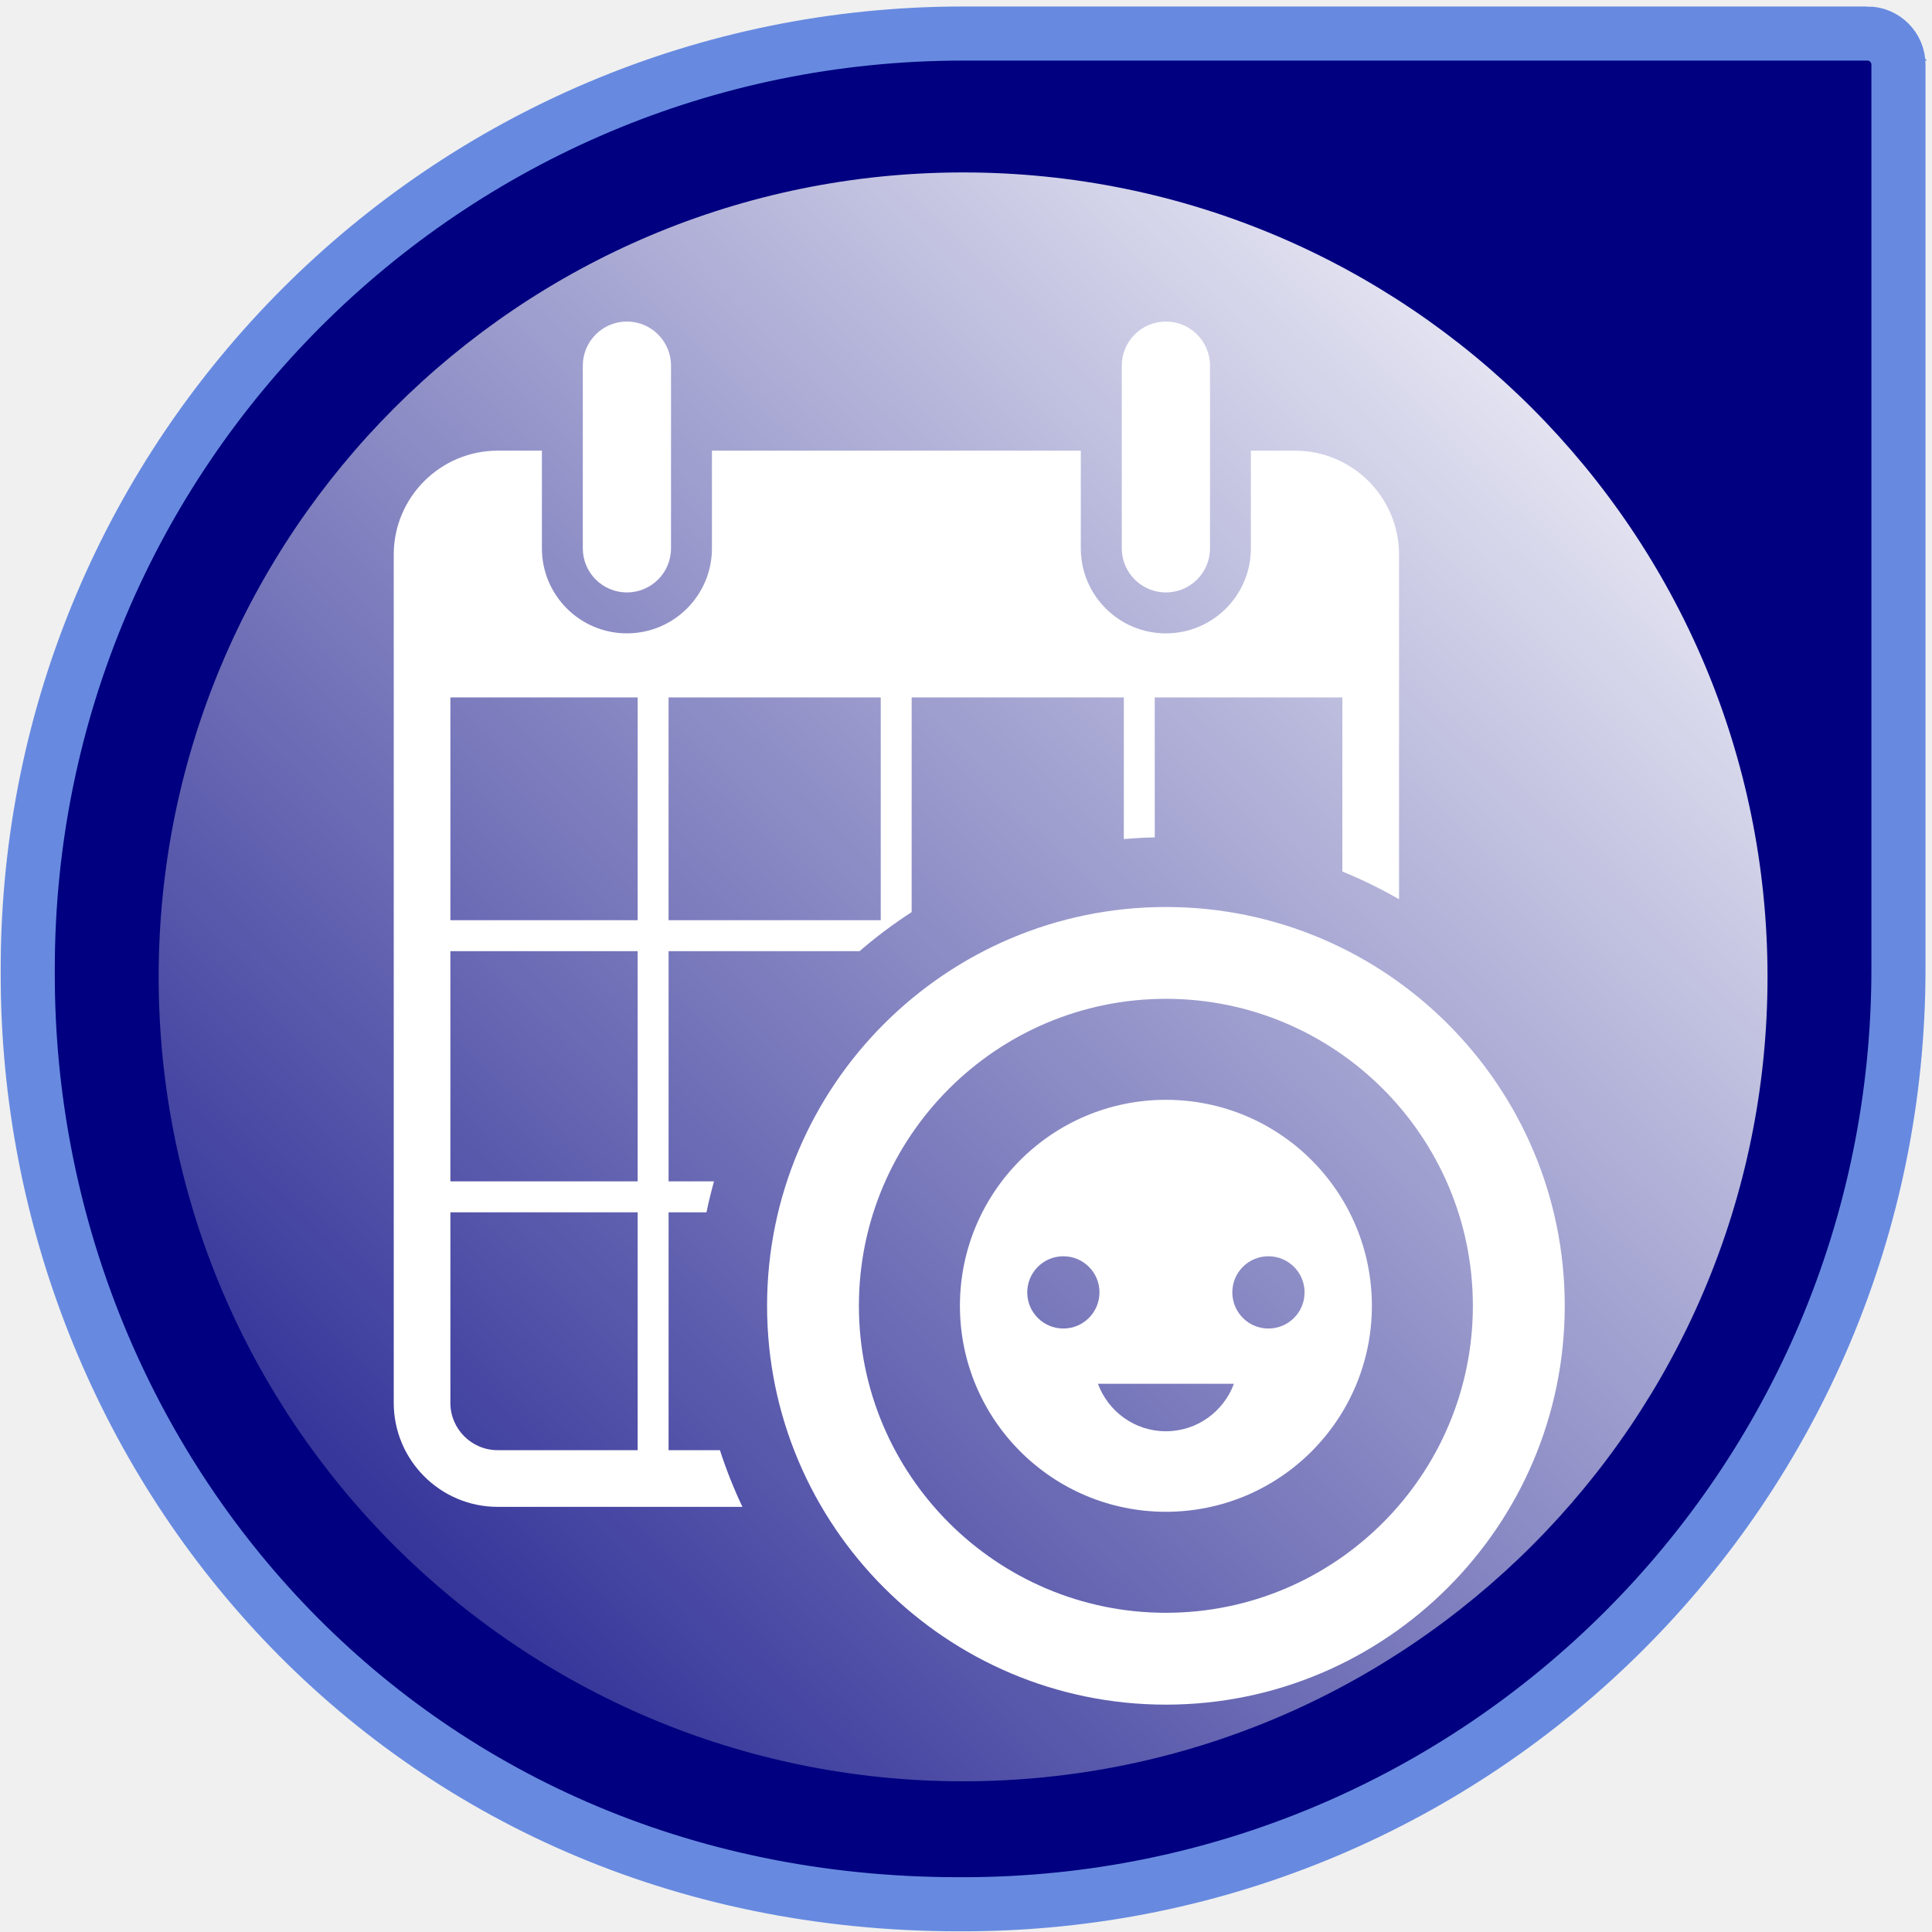
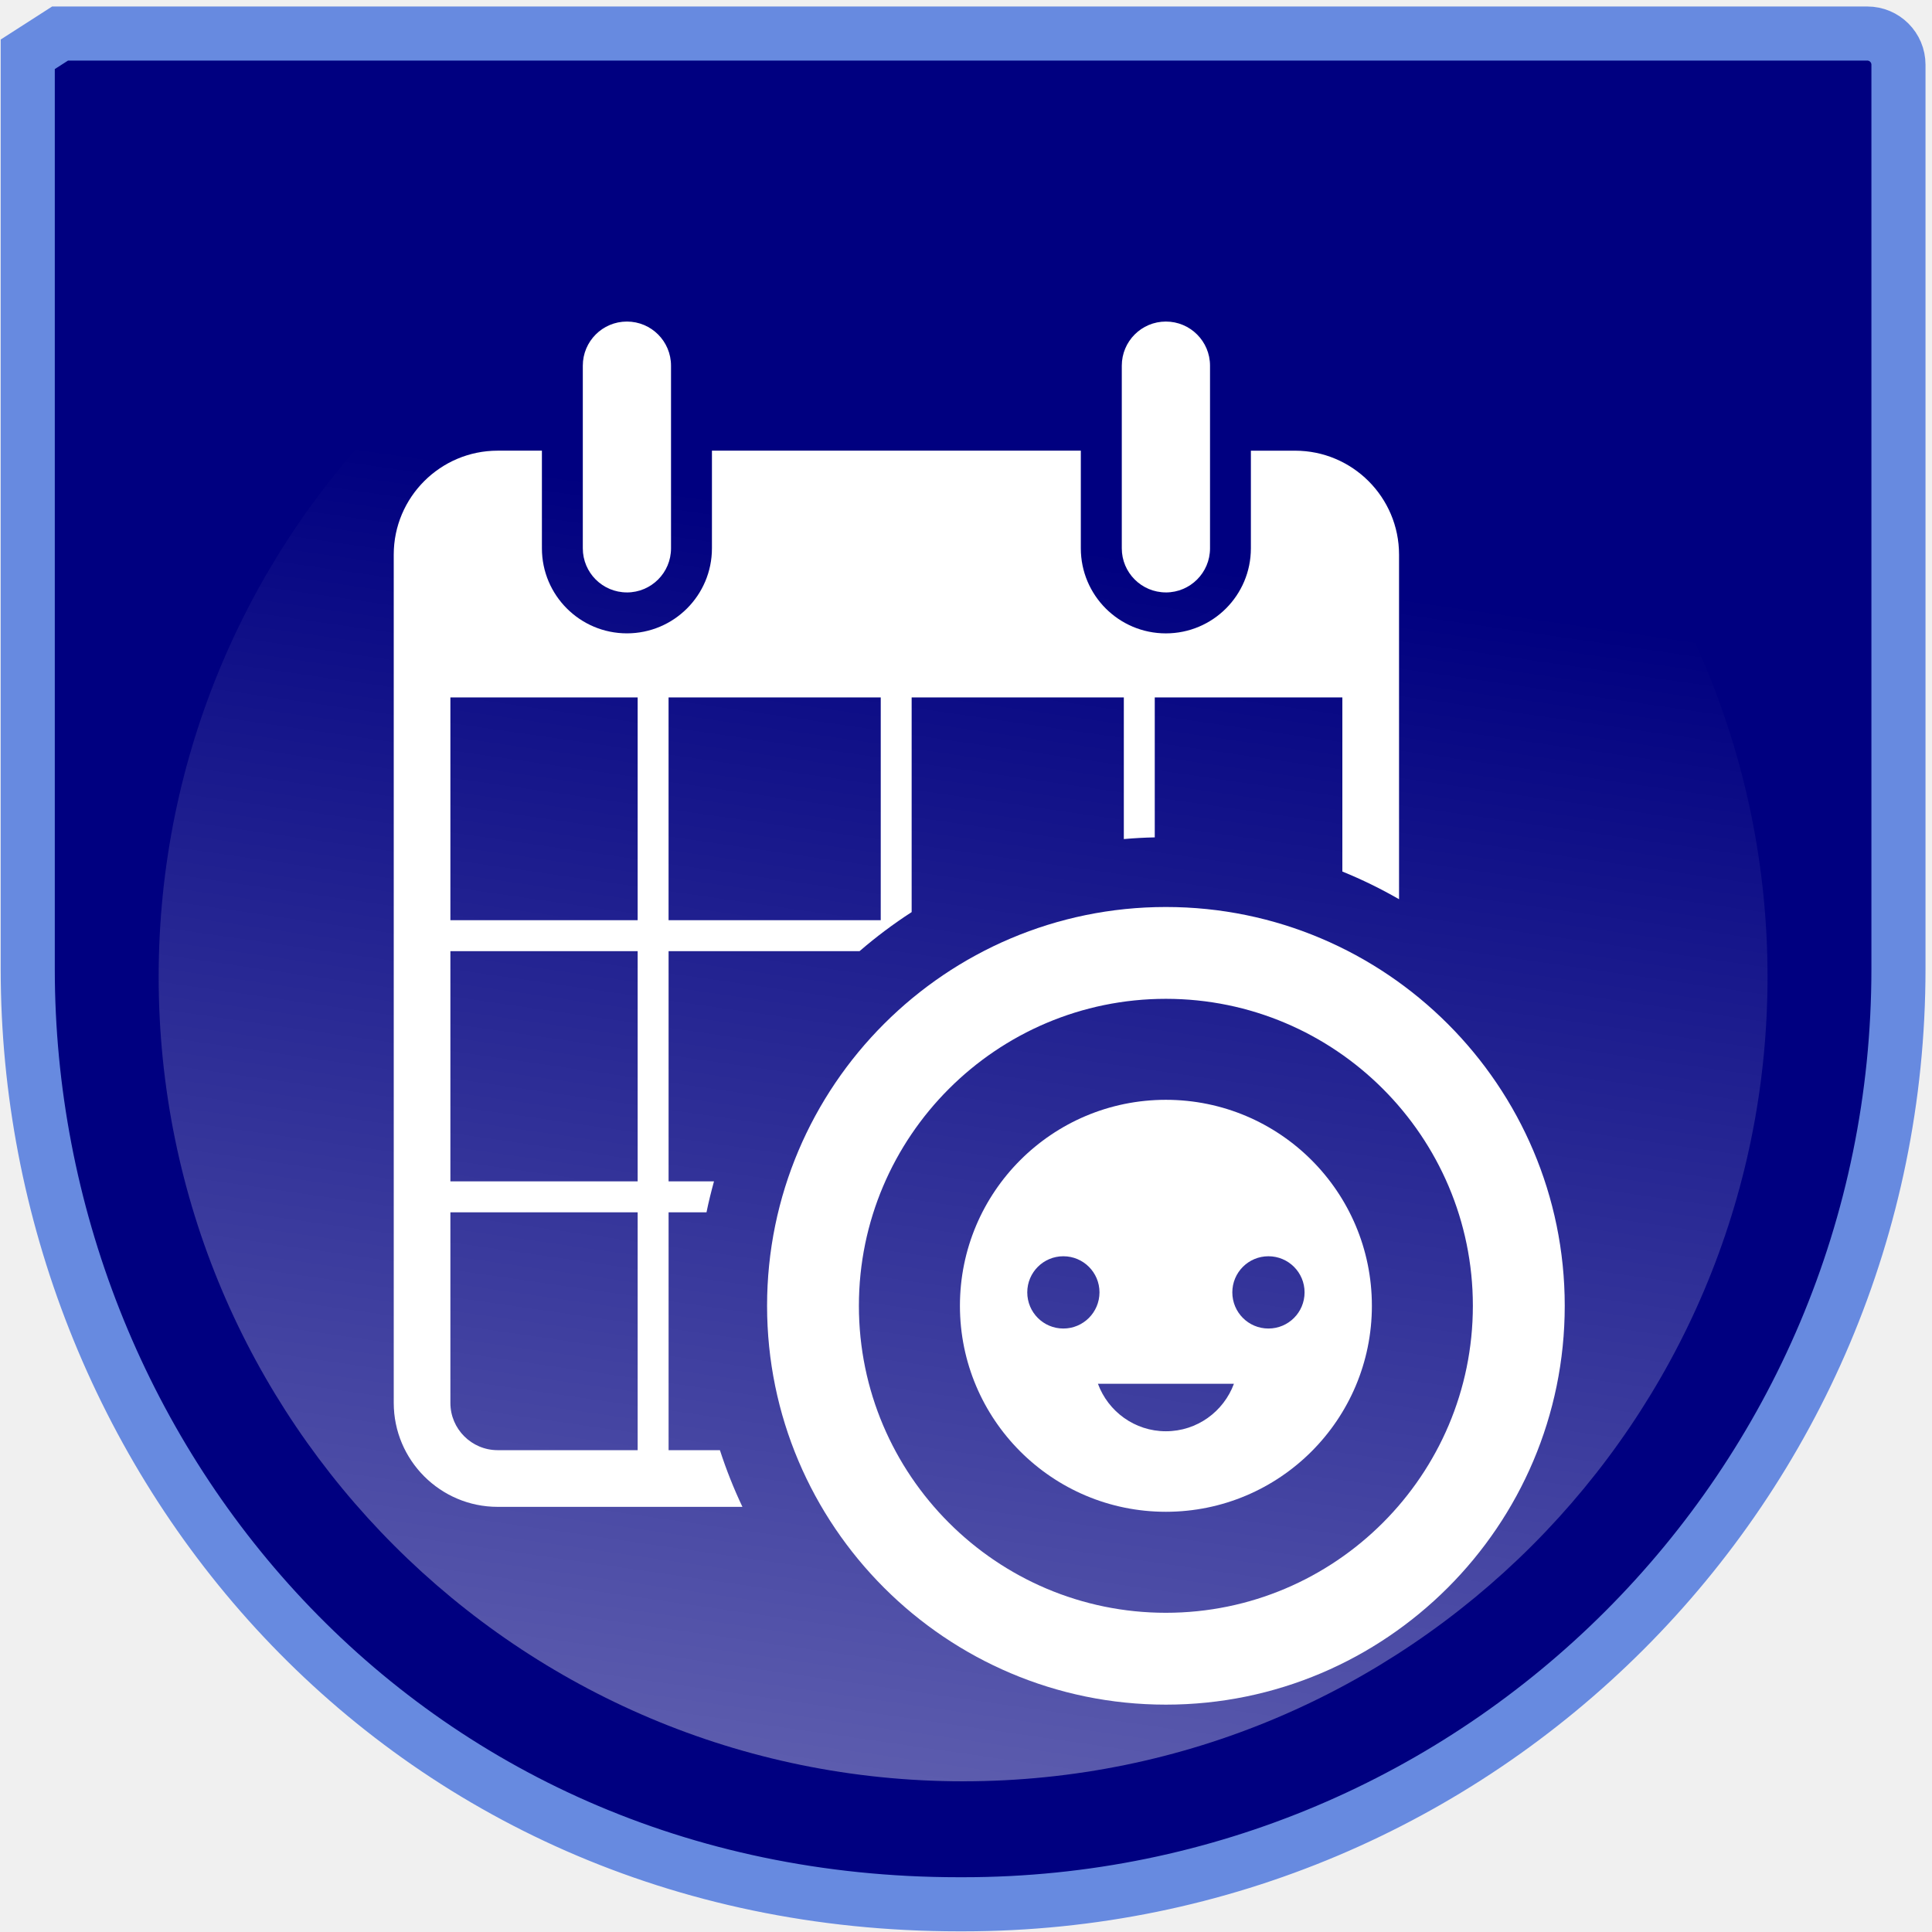
<svg xmlns="http://www.w3.org/2000/svg" xmlns:xlink="http://www.w3.org/1999/xlink" version="1.1" x="0px" y="0px" width="86px" height="86px" viewBox="0 0 86 86" enable-background="new 0 0 86 86" xml:space="preserve" id="svg2">
  <defs id="defs25">
    <linearGradient id="linearGradient3850">
      <stop style="stop-color:#ffffff;stop-opacity:1;" offset="0" id="stop3852" />
      <stop style="stop-color:#ffffff;stop-opacity:0;" offset="1" id="stop3854" />
    </linearGradient>
    <linearGradient y2="0.717" x2="85.283" y1="85.283" x1="0.717" gradientUnits="userSpaceOnUse" id="SVGID_1_">
      <stop id="stop7" style="stop-color:#EB424A" offset="0" />
      <stop id="stop9" style="stop-color:#FF7500" offset="1" />
    </linearGradient>
-     <linearGradient xlink:href="#linearGradient3850" id="linearGradient3856" x1="78.312" y1="27.558" x2="9.983" y2="97.894" gradientUnits="userSpaceOnUse" />
+     <linearGradient xlink:href="#linearGradient3850" id="linearGradient3856" x1="15.277" y1="180.334" x2="35.727" y2="38.467" gradientUnits="userSpaceOnUse" />
  </defs>
-   <g id="Layer_2" display="none">
- </g>
-   <path style="fill:#000080;stroke:#678ae0;stroke-width:2.408;stroke-miterlimit:4;stroke-opacity:1;stroke-dasharray:none" id="path11" d="m 83.12,1.493 -40.249,0 c -22.995,0 -41.636,18.642 -41.636,41.636 l 0,0.274 c 0,21.553 16.522,41.362 41.451,41.362 l 0.185,0 c 22.995,0 41.636,-18.642 41.636,-41.636 l 0,-40.249 c 0,-0.766 -0.621,-1.388 -1.388,-1.388 z" />
+   <g id="Layer_2" display="none" />
+   <path style="fill:#000080;stroke:#678ae0;stroke-width:2.408;stroke-miterlimit:4;stroke-dasharray:none;stroke-opacity:1" id="path11" d="m 83.12,1.493 -80.446,0 -1.439,0.924 0,40.729 c 0,21.553 16.522,41.62 41.451,41.62 l 0.185,0 c 22.995,0 41.636,-18.642 41.636,-41.636 l 0,-40.249 c 0,-0.766 -0.621,-1.388 -1.388,-1.388 z" />
  <path style="fill:url(#linearGradient3856);fill-opacity:1;stroke:none" id="path3080" d="m 79.987,58.578 a 33.434,33.434 0 1 1 -66.869,0 33.434,33.434 0 1 1 66.869,0 z" transform="matrix(1.070995,0,0,1.070995,-6.986839,-19.25301)" />
  <g id="g3073" style="fill:#ffffff" transform="matrix(0.9750853,0,0,0.9750853,0.9424957,0.6671787)">
    <path id="path3037" d="m 27.652,26.36 c -1.113,0 -2.013,-0.901 -2.013,-2.013 v -8.338 c 0,-1.113 0.901,-2.014 2.013,-2.014 1.113,0 2.014,0.901 2.014,2.014 v 8.339 c 0,1.112 -0.901,2.013 -2.014,2.013 z" style="fill:#ffffff" />
    <path id="path3039" d="m 52.257,26.36 c -1.112,0 -2.013,-0.901 -2.013,-2.013 v -8.338 c 0,-1.113 0.901,-2.014 2.013,-2.014 1.112,0 2.015,0.901 2.015,2.014 v 8.339 c 0,1.112 -0.903,2.013 -2.015,2.013 z" style="fill:#ffffff" />
    <path id="path3041" d="M 31.898,65.517 H 29.555 V 54.658 h 1.731 c 0.097,-0.479 0.215,-0.949 0.342,-1.413 H 29.555 V 42.736 h 8.719 c 0.75,-0.648 1.544,-1.243 2.377,-1.782 v -9.8 h 9.686 v 6.466 c 0.467,-0.041 0.938,-0.068 1.412,-0.077 V 31.154 h 8.564 v 7.948 c 0.896,0.364 1.758,0.787 2.588,1.264 V 24.634 c 0,-2.616 -2.127,-4.744 -4.745,-4.744 h -2.019 v 4.458 c 0,2.144 -1.737,3.882 -3.881,3.882 -2.144,0 -3.882,-1.739 -3.882,-3.882 V 19.889 H 31.534 v 4.458 c 0,2.144 -1.739,3.882 -3.881,3.882 -2.144,0 -3.881,-1.739 -3.881,-3.882 v -4.458 h -2.019 c -2.617,0 -4.745,2.129 -4.745,4.744 v 38.725 c 0,2.617 2.128,4.747 4.745,4.747 H 32.926 C 32.529,67.27 32.187,66.406 31.898,65.517 z M 29.554,31.153 h 9.686 V 41.324 H 29.554 V 31.153 z M 28.143,65.517 h -6.391 c -1.189,0 -2.158,-0.967 -2.158,-2.156 v -8.703 h 8.549 v 10.859 z m 0,-12.272 H 19.594 V 42.736 H 28.143 V 53.245 z m 0,-11.921 H 19.594 V 31.153 h 8.549 v 10.171 z" style="fill:#ffffff" />
    <path id="path3043" d="m 52.257,49.523 c -5.192,0 -9.402,4.209 -9.402,9.403 0,5.193 4.211,9.404 9.402,9.404 5.195,0 9.404,-4.213 9.404,-9.404 0,-5.195 -4.209,-9.403 -9.404,-9.403 z m -4.681,10.441 c -0.91,0 -1.647,-0.736 -1.647,-1.651 0,-0.91 0.736,-1.648 1.647,-1.648 0.911,0 1.65,0.736 1.65,1.648 -0.002,0.915 -0.741,1.651 -1.65,1.651 z m 4.681,4.69 c -1.425,0 -2.636,-0.904 -3.102,-2.168 h 6.208 c -0.469,1.266 -1.68,2.168 -3.106,2.168 z m 4.681,-4.69 c -0.91,0 -1.648,-0.736 -1.648,-1.651 0,-0.91 0.737,-1.648 1.648,-1.648 0.911,0 1.65,0.736 1.65,1.648 0,0.915 -0.737,1.651 -1.65,1.651 z" style="fill:#ffffff" />
    <path id="path3045" d="m 52.258,77.134 c -10.041,0 -18.207,-8.167 -18.207,-18.208 0,-10.04 8.166,-18.205 18.207,-18.205 10.04,0 18.207,8.165 18.207,18.205 0,10.041 -8.167,18.208 -18.207,18.208 z m 0,-32.221 c -7.727,0 -14.015,6.284 -14.015,14.013 0,7.728 6.287,14.015 14.015,14.015 7.727,0 14.013,-6.287 14.013,-14.015 0,-7.728 -6.286,-14.013 -14.013,-14.013 z" style="fill:#ffffff" />
  </g>
</svg>
